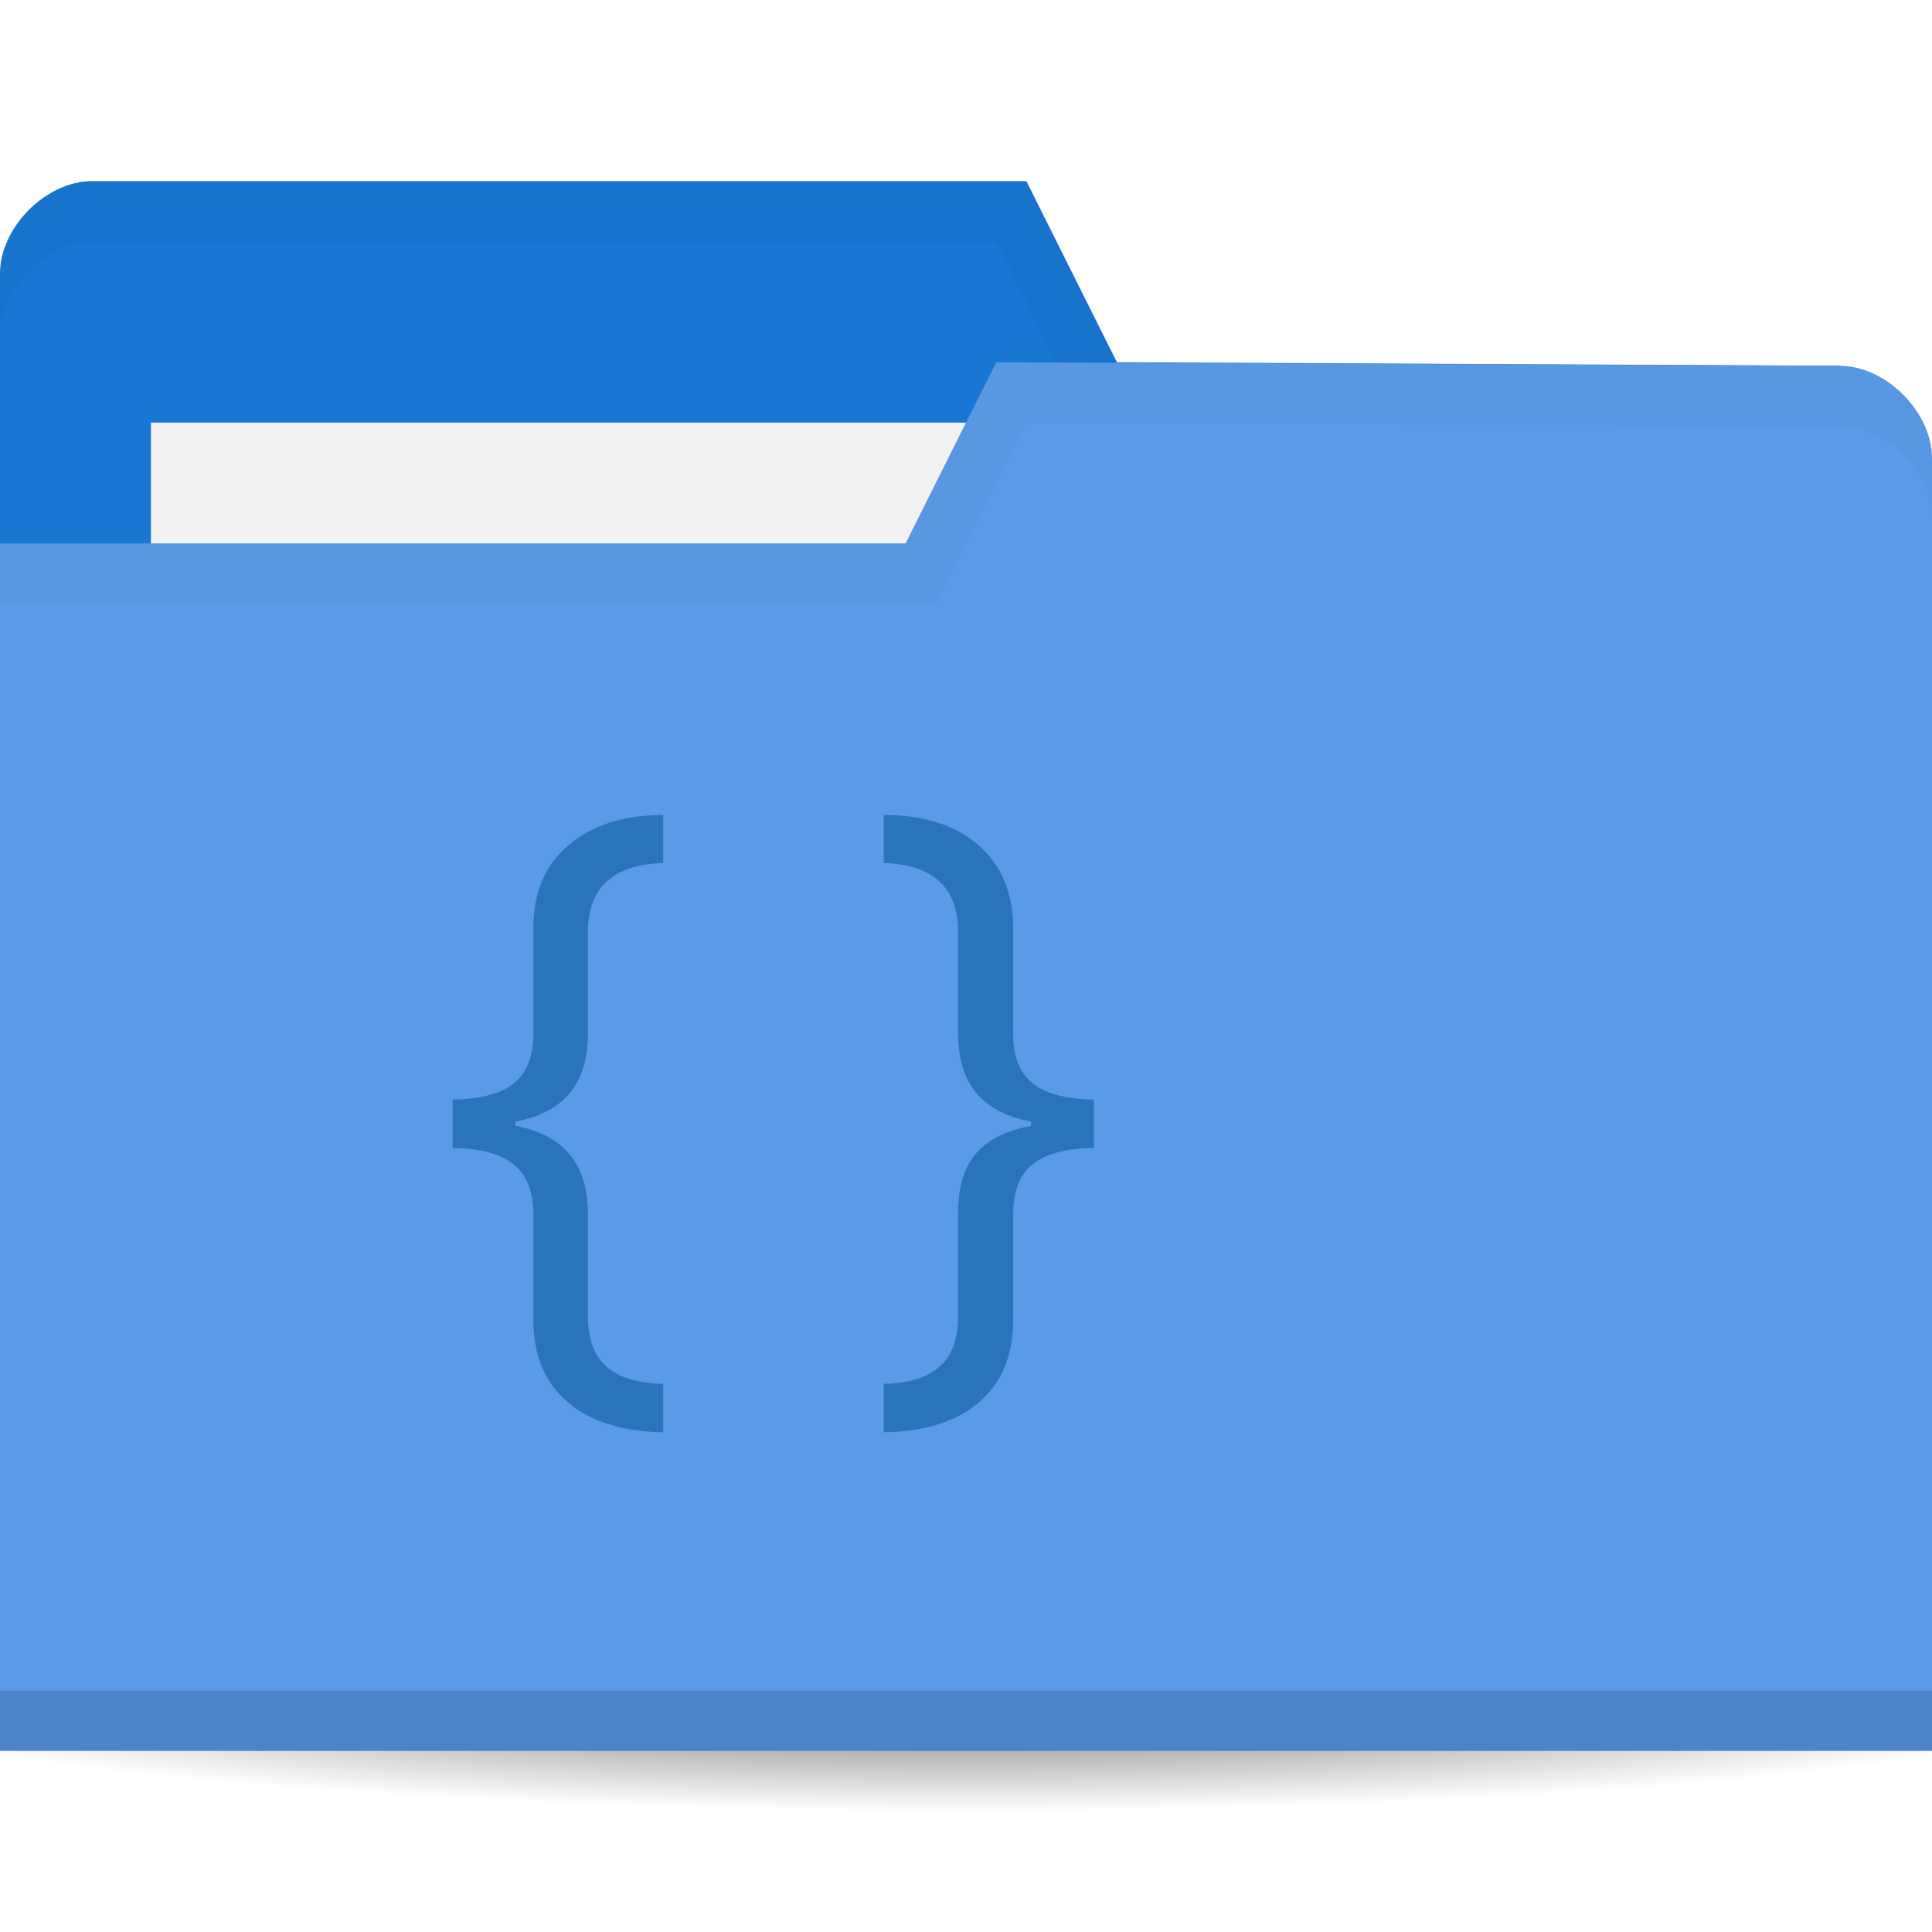
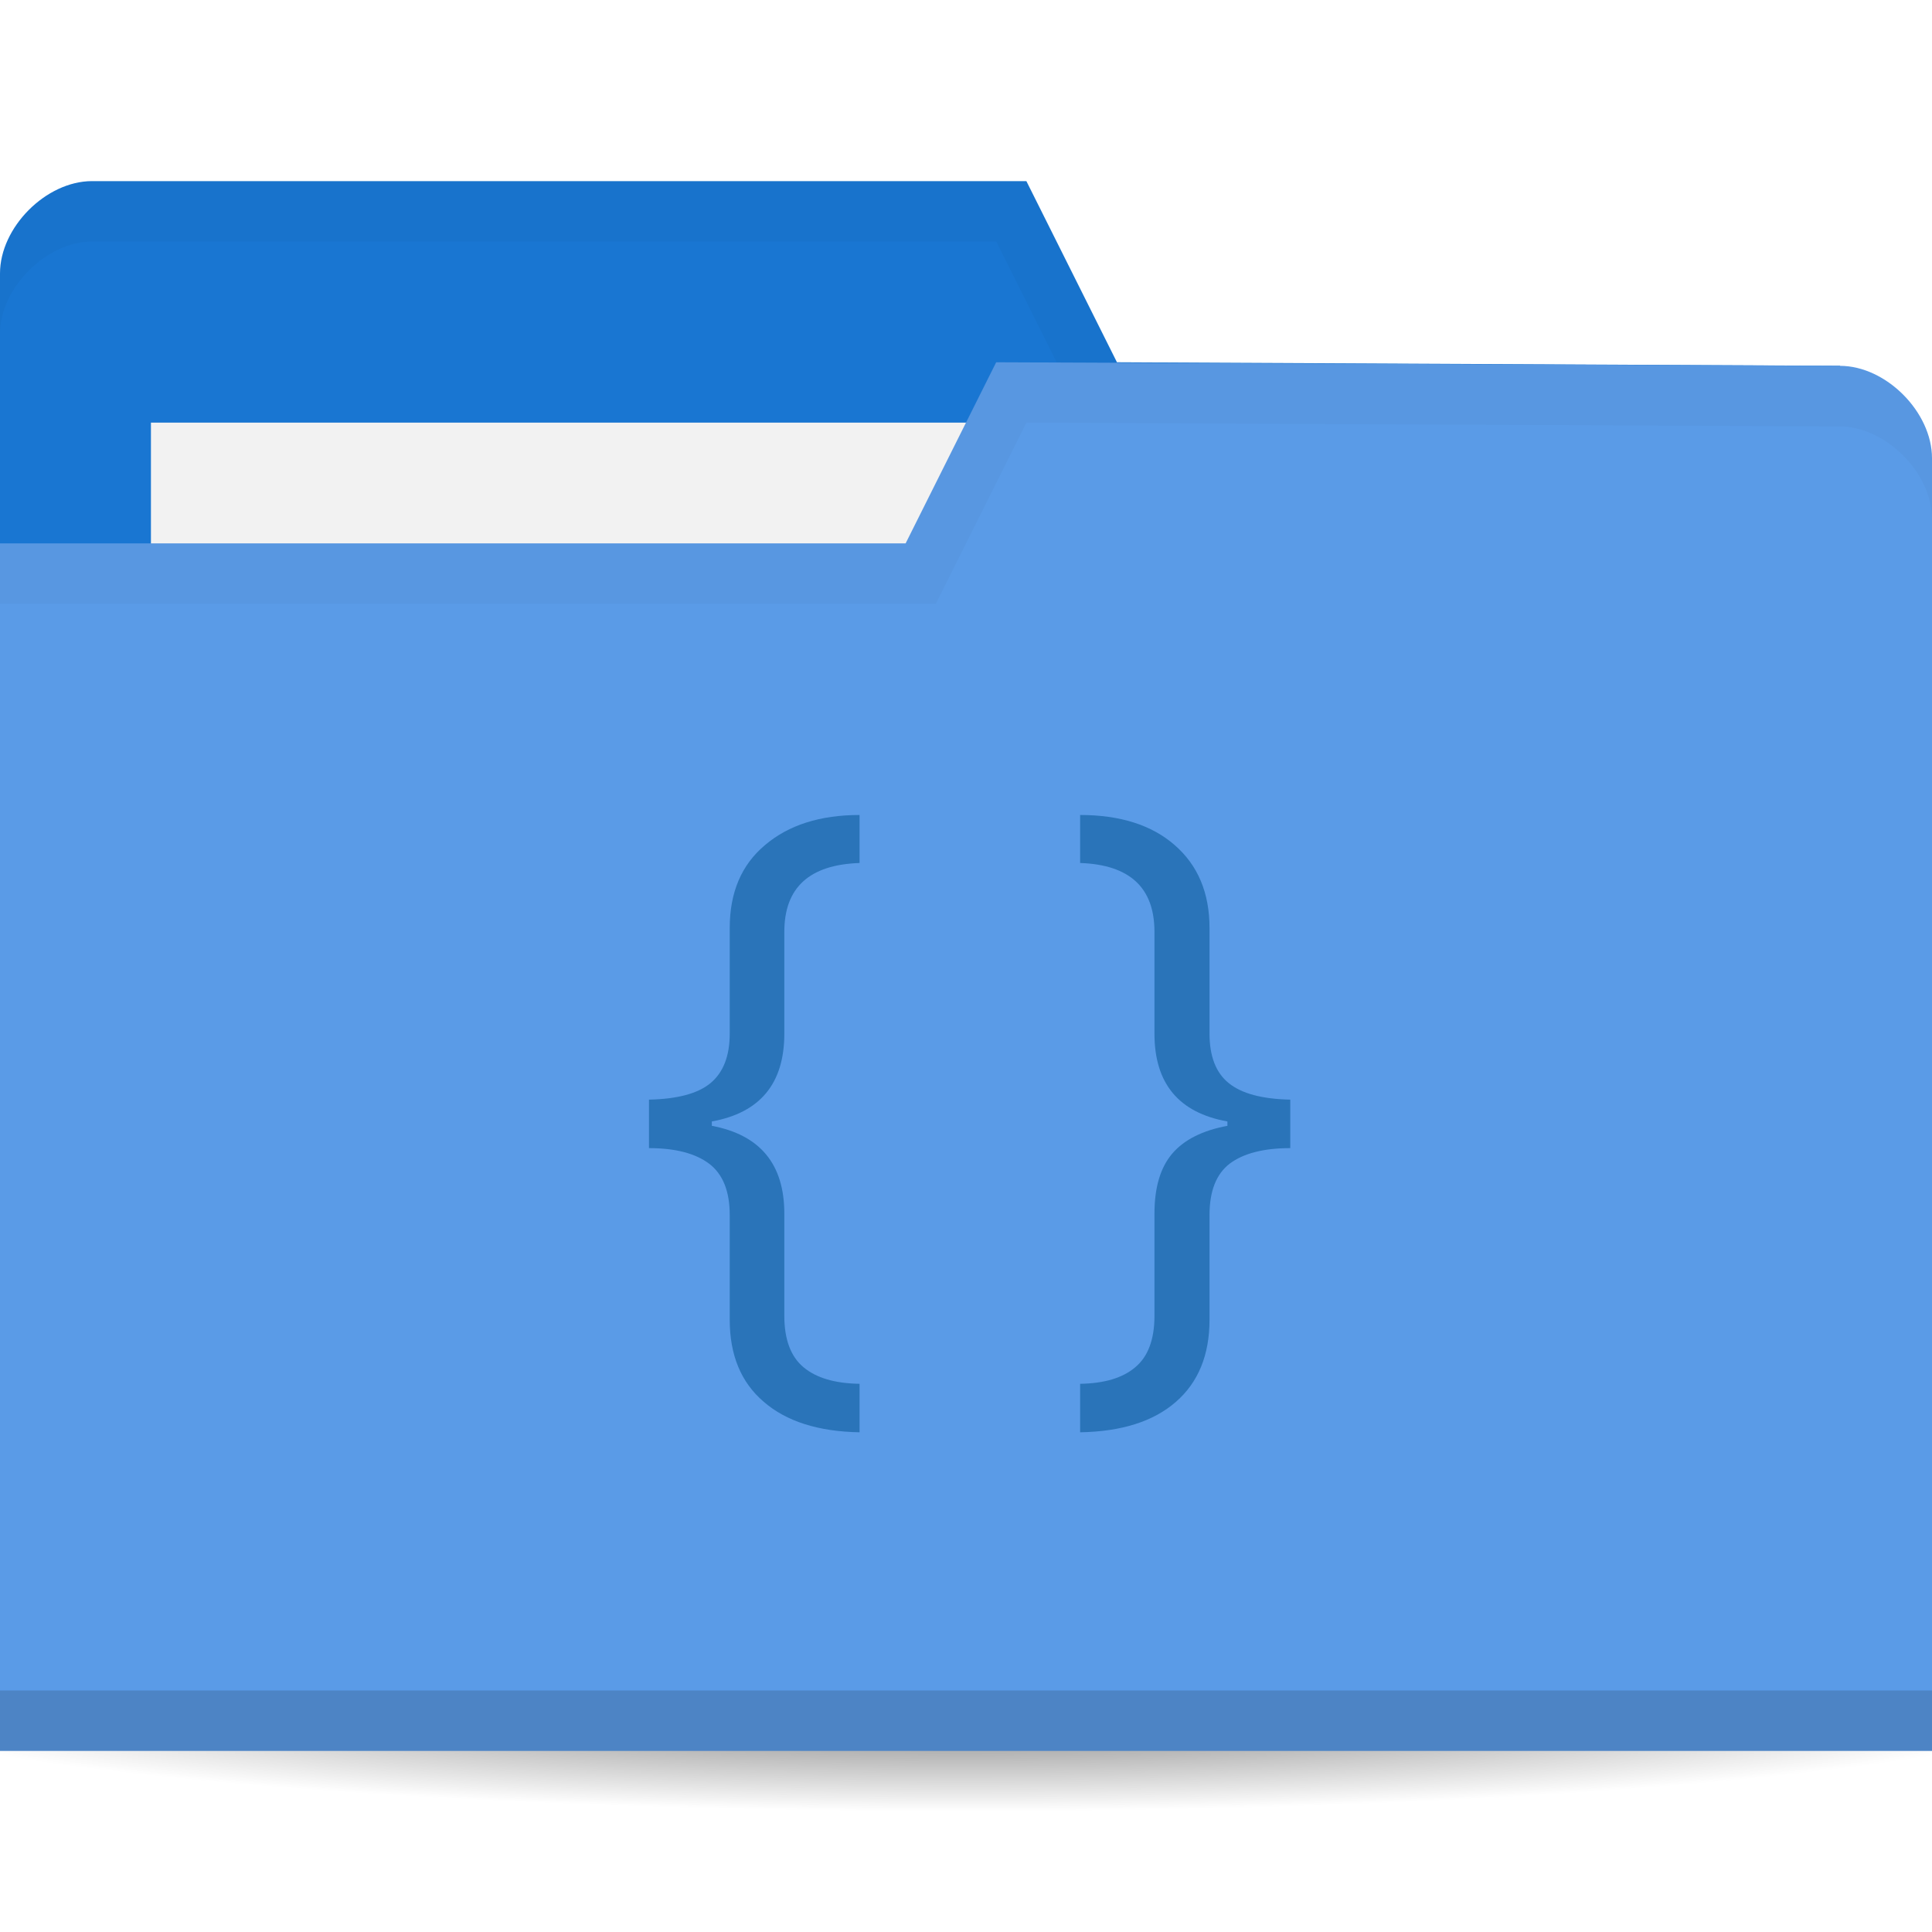
- <svg xmlns="http://www.w3.org/2000/svg" xmlns:xlink="http://www.w3.org/1999/xlink" width="64" height="64" id="svg2" version="1.1">
+ <svg xmlns="http://www.w3.org/2000/svg" xmlns:xlink="http://www.w3.org/1999/xlink" width="64" height="64" id="svg2" version="1.1" viewBox="0 0 64 64">
  <defs id="defs4">
    <radialGradient xlink:href="#linearGradient3958" id="radialGradient3964" cx="32.5" cy="56.5" fx="32.5" fy="56.5" r="33.5" gradientTransform="matrix(1,0,0,0.1044776,0,50.59701)" gradientUnits="userSpaceOnUse" />
    <linearGradient id="linearGradient3958">
      <stop style="stop-color:#000000;stop-opacity:1;" offset="0" id="stop3960" />
      <stop style="stop-color:#000000;stop-opacity:0;" offset="1" id="stop3962" />
    </linearGradient>
    <radialGradient r="33.5" fy="56.5" fx="32.5" cy="56.5" cx="32.5" gradientTransform="matrix(1,0,0,0.1044776,0,50.59701)" gradientUnits="userSpaceOnUse" id="radialGradient3981" xlink:href="#linearGradient3958" />
    <clipPath id="clipPath7137" clipPathUnits="userSpaceOnUse">
-       <path style="color:#bebebe;display:inline;overflow:visible;visibility:visible;fill:#555753;fill-opacity:1;fill-rule:nonzero;stroke:none;stroke-width:2;marker:none;enable-background:accumulate" d="m 1799,552 c -0.554,0 -1,0.446 -1,1 l 0,1.188 c -1.158,0.416 -2,1.511 -2,2.812 0,0.869 0.379,1.64 0.969,2.188 l -1.813,7.812 -2.656,0 c -0.277,0 -0.5,0.223 -0.5,0.5 0,0.277 0.223,0.5 0.5,0.5 l 2.438,0 -0.938,4 c -0.5,1.5 0.5,1.5 0.5,1.5 l 0.5,1.5 1.812,-7 1.188,0 c 0,0.554 0.446,1 1,1 0.554,0 1,-0.446 1,-1 l 1.188,0 1.812,7 0.5,-1.5 c 0,0 1,0 0.5,-1.5 l -0.938,-4 2.438,0 c 0.277,0 0.5,-0.223 0.5,-0.5 0,-0.277 -0.223,-0.5 -0.5,-0.5 l -2.656,0 -1.813,-7.812 c 0.59,-0.548 0.969,-1.319 0.969,-2.188 0,-1.301 -0.842,-2.397 -2,-2.812 L 1800,553 c 0,-0.554 -0.446,-1 -1,-1 z m 0,3 c 1.105,0 2,0.895 2,2 0,1.105 -0.895,2 -2,2 -1.105,0 -2,-0.895 -2,-2 0,-1.105 0.895,-2 2,-2 z m -0.125,5 c 0.043,0.002 0.082,0 0.125,0 0.043,0 0.082,0.002 0.125,0 l 1.812,7 -0.938,0 c 0,-0.554 -0.446,-1 -1,-1 -0.554,0 -1,0.446 -1,1 l -0.938,0 1.812,-7 z" id="path7139" />
+       <path style="color:#bebebe;display:inline;overflow:visible;visibility:visible;fill:#555753;fill-opacity:1;fill-rule:nonzero;stroke:none;stroke-width:2;marker:none;enable-background:accumulate" d="m 1799,552 c -0.554,0 -1,0.446 -1,1 v 1.188 c -1.158,0.416 -2,1.511 -2,2.812 0,0.869 0.379,1.64 0.969,2.188 L 1795.156,567 H 1792.5 c -0.277,0 -0.5,0.223 -0.5,0.5 0,0.277 0.223,0.5 0.5,0.5 h 2.438 L 1794,572 c -0.5,1.5 0.5,1.5 0.5,1.5 l 0.5,1.5 1.812,-7 H 1798 c 0,0.554 0.446,1 1,1 0.554,0 1,-0.446 1,-1 h 1.188 l 1.812,7 0.5,-1.5 c 0,0 1,0 0.5,-1.5 l -0.938,-4 h 2.438 c 0.277,0 0.5,-0.223 0.5,-0.5 0,-0.277 -0.223,-0.5 -0.5,-0.5 h -2.656 l -1.813,-7.812 c 0.59,-0.548 0.969,-1.319 0.969,-2.188 0,-1.301 -0.842,-2.397 -2,-2.812 L 1800,553 c 0,-0.554 -0.446,-1 -1,-1 z m 0,3 c 1.105,0 2,0.895 2,2 0,1.105 -0.895,2 -2,2 -1.105,0 -2,-0.895 -2,-2 0,-1.105 0.895,-2 2,-2 z m -0.125,5 c 0.043,0.002 0.082,0 0.125,0 0.043,0 0.082,0.002 0.125,0 l 1.812,7 H 1800 c 0,-0.554 -0.446,-1 -1,-1 -0.554,0 -1,0.446 -1,1 h -0.938 z" id="path7139" />
    </clipPath>
    <clipPath id="clipPath-817735736">
      <g id="g12" transform="translate(0,-1004.362)">
        <path id="path14" transform="matrix(15.33333,0,0,11.5,415,878.8622)" d="m -24,13 c 0,1.105 -0.672,2 -1.5,2 -0.828,0 -1.5,-0.895 -1.5,-2 0,-1.105 0.672,-2 1.5,-2 0.828,0 1.5,0.895 1.5,2 z" style="fill:#1890d0" />
      </g>
    </clipPath>
  </defs>
  <g id="layer1" transform="translate(0,-988.3622)">
-     <path style="opacity:0.6;fill:url(#radialGradient3981);fill-opacity:1;stroke:none" id="path3956" d="M 66,56.5 A 33.5,3.5 0 0 1 32.5,60 33.5,3.5 0 0 1 -1,56.5 33.5,3.5 0 0 1 32.5,53 33.5,3.5 0 0 1 66,56.5 Z" transform="matrix(1.134328,0,0,1.142857,-4.865672,979.7908)" />
-     <path id="path3029" d="m 0,997.421 0,42.823 64,0 0,-21.412 -3.048,-18.353 L 37,1000.362 l -3,-6 -30.952,0 C 1.524,994.362 0,995.892 0,997.421 z" style="fill:#1976d2;fill-opacity:1;stroke:none" />
+     <ellipse style="opacity:0.6;fill:url(#radialGradient3981);fill-opacity:1;stroke:none" id="path3956" transform="matrix(1.134328,0,0,1.142857,-4.865672,979.7908)" cx="32.5" cy="56.5" rx="33.5" ry="3.5" />
+     <path id="path3029" d="m 0,997.421 v 42.823 h 64 v -21.412 L 60.952,1000.48 37,1000.362 l -3,-6 H 3.048 C 1.524,994.362 0,995.892 0,997.421 Z" style="fill:#1976d2;fill-opacity:1;stroke:none" />
    <rect style="fill:#f2f2f2;fill-opacity:1;stroke:none" id="rect3799" width="31.571" height="11.882" x="5" y="1002.362" />
-     <path style="fill:#000000;fill-opacity:1;stroke:none;opacity:0.03" d="M 3.062,6 C 1.539,6 0,7.533 0,9.062 l 0,2 C 0,9.533 1.539,8 3.062,8 L 33,8 36,14 60.938,14.125 64,32.469 l 0,-2 L 60.938,12.125 37,12 34,6 z" transform="translate(0,988.3622)" id="path3790" />
-     <path style="fill:#5a9be7;fill-opacity:1;stroke:none" d="m 64,1003.539 0,42.824 -64,0 0,-40 30,0 3,-6 27.952,0.118 c 1.524,0 3.048,1.53 3.048,3.059 z" id="rect2987" />
-     <path id="path3794" d="m 0,1044.362 0,2 64,0 0,-2 z" style="opacity:0.15;fill:#000000;fill-opacity:1;stroke:none" />
-     <path style="fill:none;stroke:none" d="m 33.524,1002.009 -7.619,4.588 4.571,0 z" id="path3801" />
-     <path style="fill:#000000;fill-opacity:1;stroke:none;opacity:0.03" d="m 33,12 -3,6 -30,0 0,2 31,0 3,-6 26.938,0.125 c 1.524,0 3.062,1.533 3.062,3.062 l 0,-2 C 64,13.658 62.461,12.125 60.938,12.125 z" transform="translate(0,988.3622)" id="path3015" />
-     <text x="14.744" y="1003.923" style="font-size:22.796px;line-height:125%;font-family:'Open Sans';letter-spacing:0;word-spacing:0;fill:#2a74b9;fill-opacity:1" xml:space="preserve" transform="scale(0.9727007,1.028066)" id="text10">
-       <tspan x="14.744" y="1003.923" id="tspan12" style="fill:#2a74b9;fill-opacity:1">{ }</tspan>
+     <path style="opacity:0.03;fill:#000000;fill-opacity:1;stroke:none" d="M 3.062,6 C 1.539,6 0,7.533 0,9.062 v 2 C 0,9.533 1.539,8 3.062,8 H 33 l 3,6 24.938,0.125 L 64,32.469 v -2 L 60.938,12.125 37,12 34,6 Z" transform="translate(0,988.3622)" id="path3790" />
+     <path style="fill:#5a9be7;fill-opacity:1;stroke:none" d="m 64,1003.539 v 42.824 H 0 v -40 h 30 l 3,-6 27.952,0.118 c 1.524,0 3.048,1.53 3.048,3.059 z" id="rect2987" />
+     <path id="path3794" d="m 0,1044.362 v 2 h 64 v -2 z" style="opacity:0.15;fill:#000000;fill-opacity:1;stroke:none" />
+     <path style="fill:none;stroke:none" d="m 33.524,1002.009 -7.619,4.588 h 4.571 z" id="path3801" />
+     <path style="opacity:0.03;fill:#000000;fill-opacity:1;stroke:none" d="m 33,12 -3,6 H 0 v 2 h 31 l 3,-6 26.938,0.125 c 1.524,0 3.062,1.533 3.062,3.062 v -2 C 64,13.658 62.461,12.125 60.938,12.125 Z" transform="translate(0,988.3622)" id="path3015" />
+     <text x="21.431" y="1003.923" style="font-size:22.796px;line-height:125%;font-family:'Open Sans';letter-spacing:0;word-spacing:0;fill:#2a74b9;fill-opacity:1" xml:space="preserve" transform="scale(0.9727007,1.028066)" id="text10">
+       <tspan x="21.431" y="1003.923" id="tspan12" style="fill:#2a74b9;fill-opacity:1">{ }</tspan>
    </text>
  </g>
</svg>
